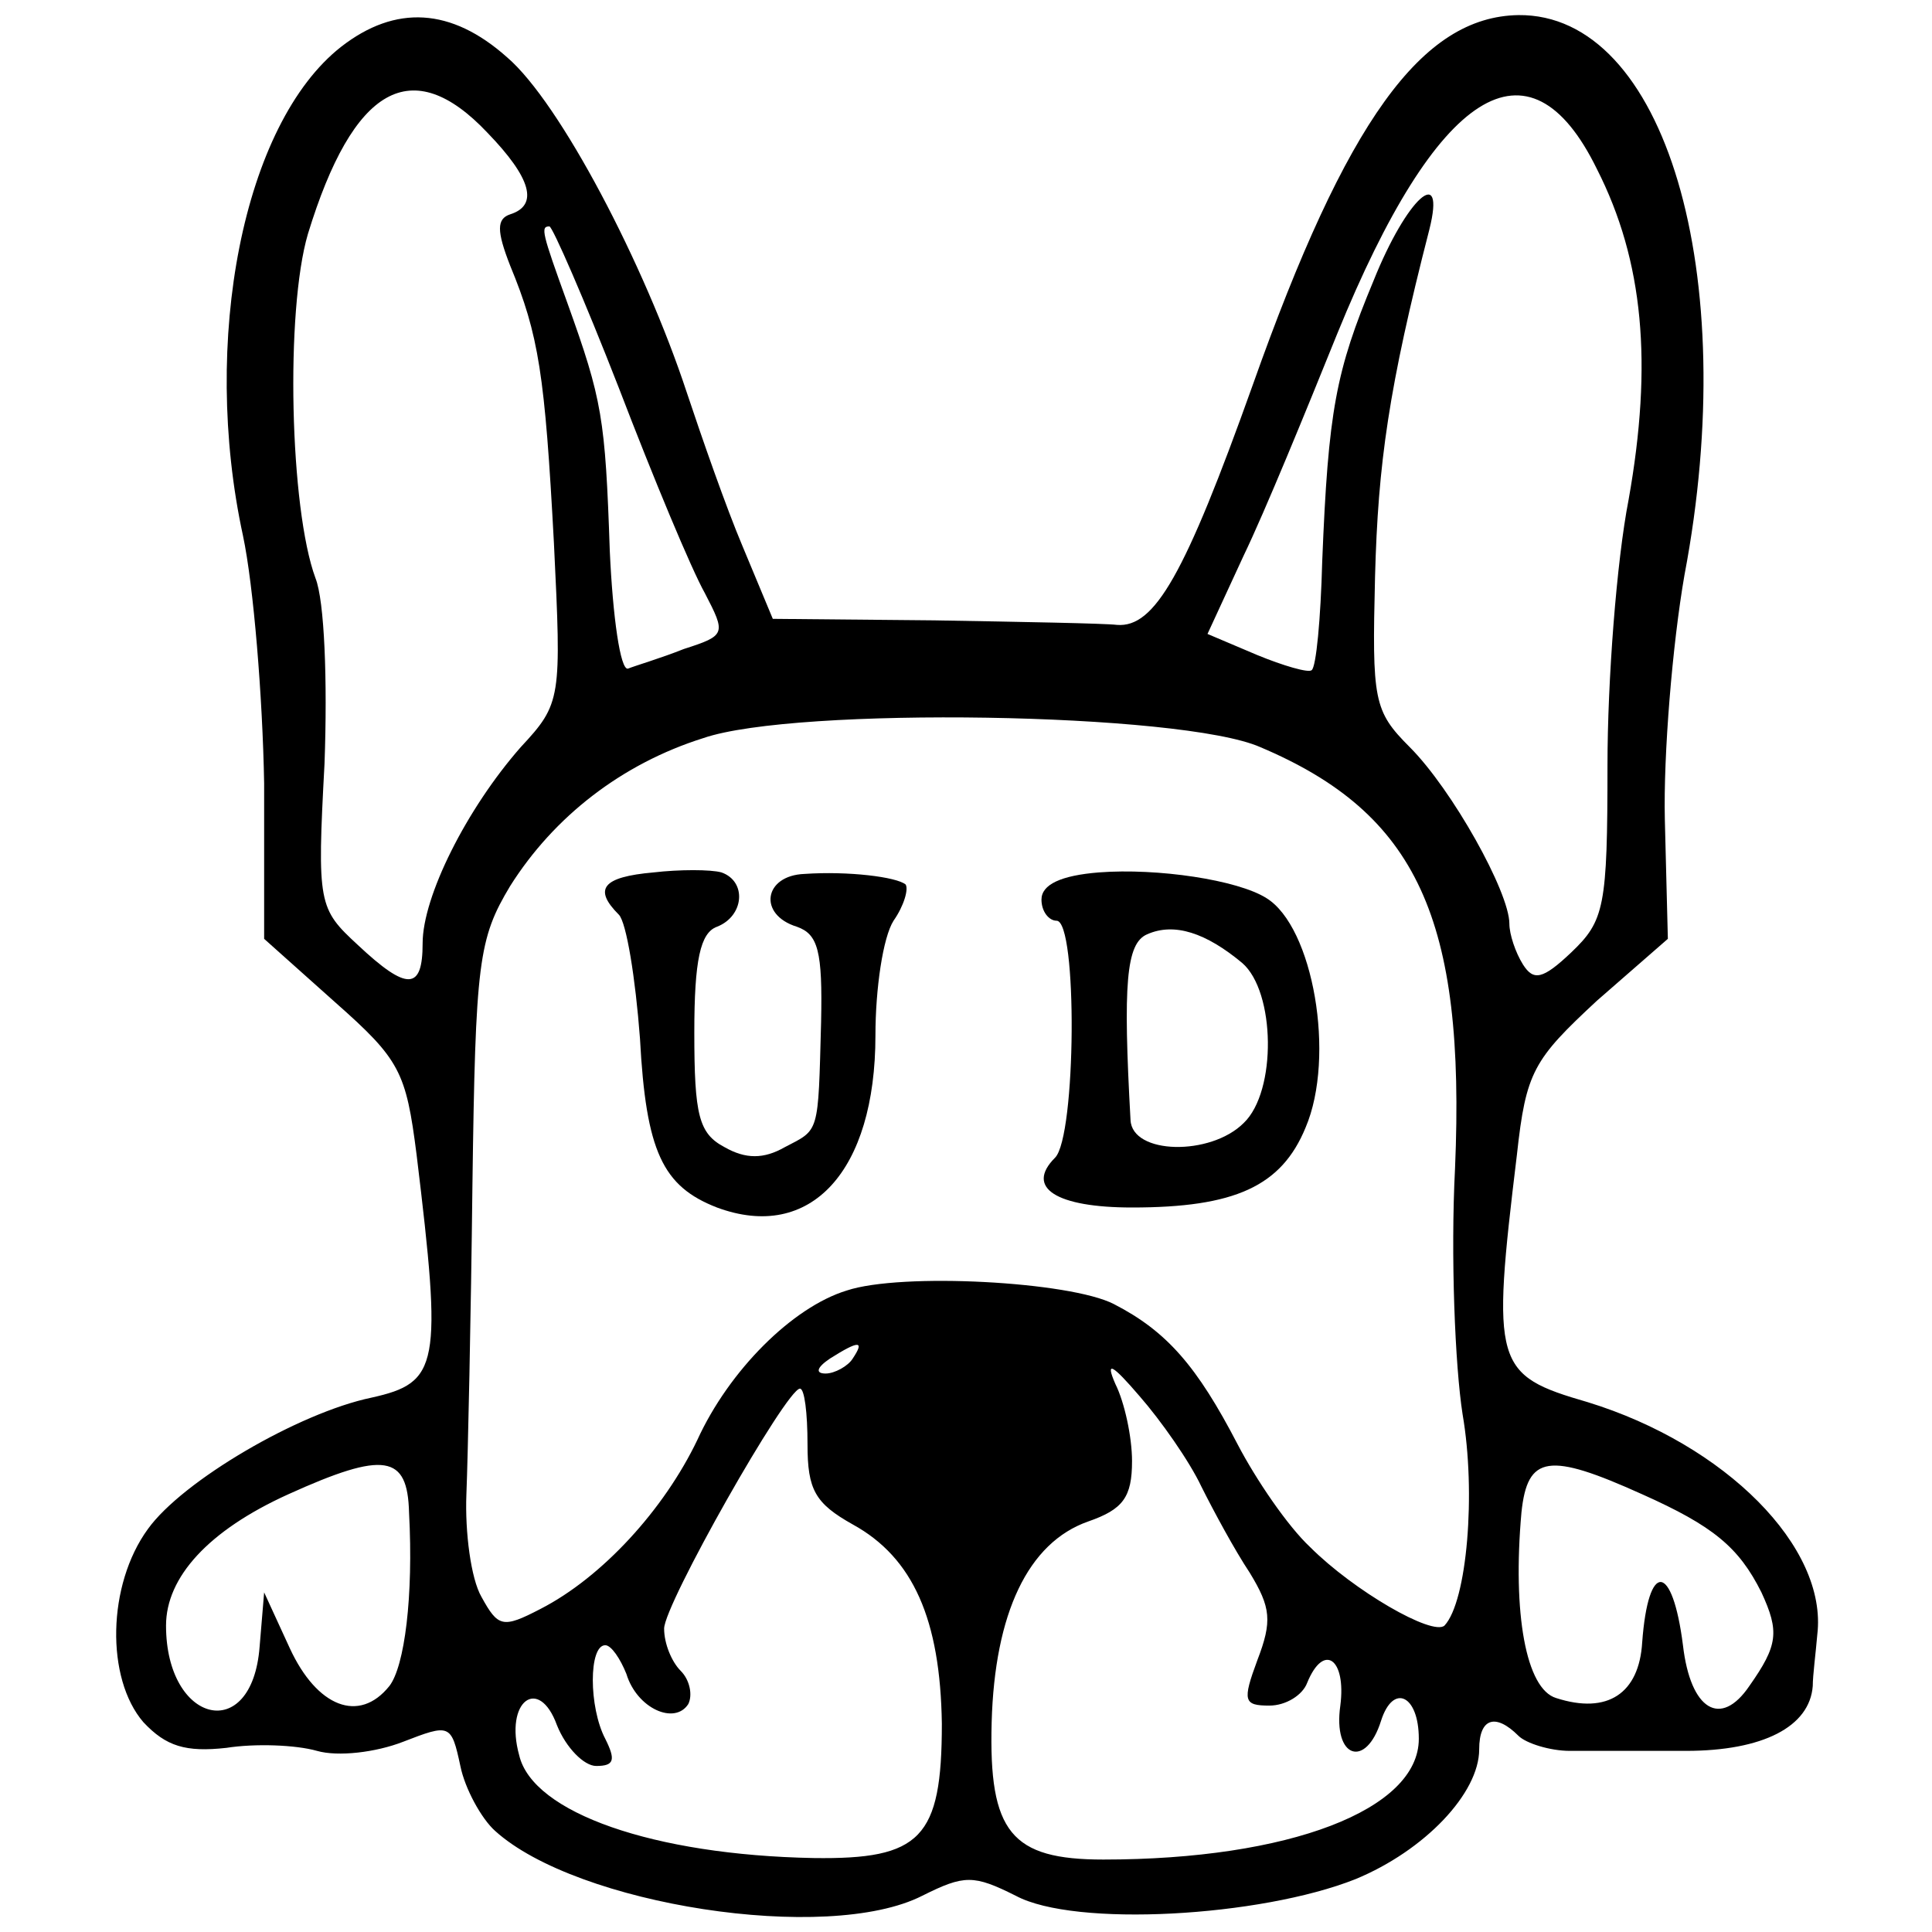
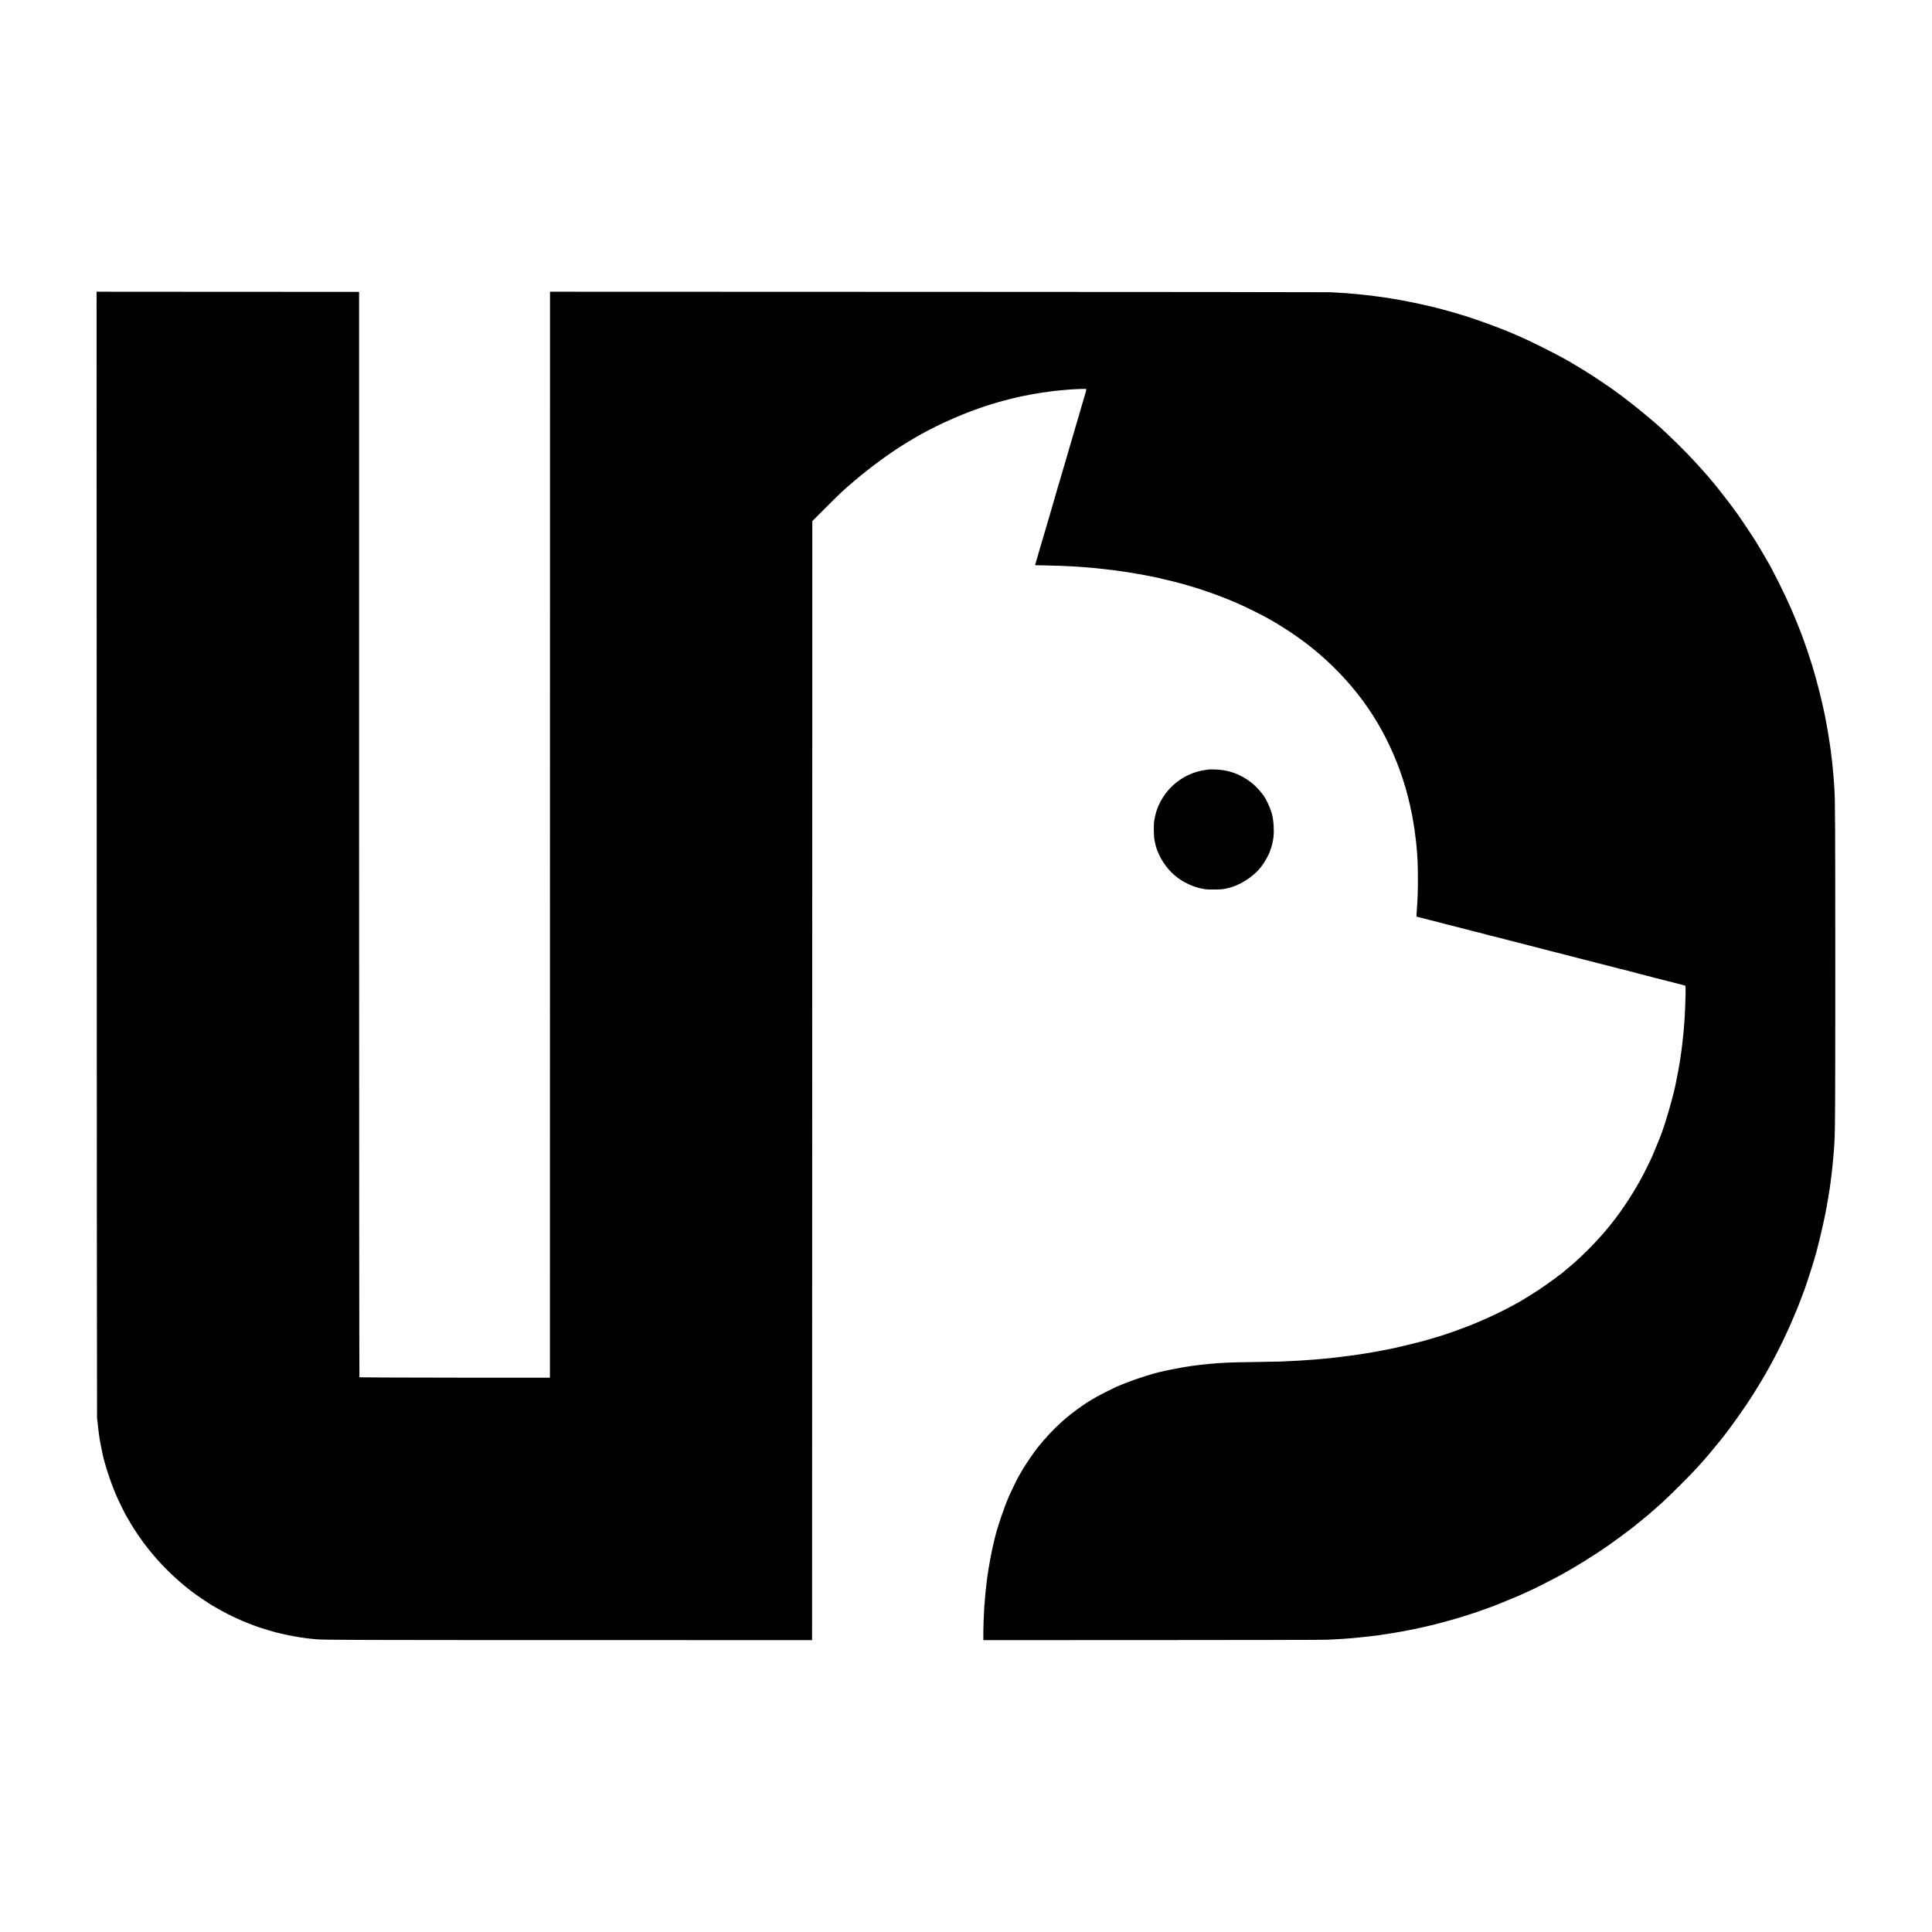
- <svg xmlns="http://www.w3.org/2000/svg" version="1.0" width="128pt" height="128pt" viewBox="0 0 128 128" preserveAspectRatio="xMidYMid meet">
-   <g transform="translate(0,128) scale(0.1,-0.1)" fill="#000000" stroke="none">
-     <path d="M226 1249 c-65 -51 -93 -195 -65 -324 7 -33 13 -107 14 -164 l0 -103 47 -42 c43 -38 47 -46 54 -101 17 -140 15 -151 -30 -161 -48 -10 -125 -55 -148 -87 -27 -37 -28 -99 -3 -128 15 -16 28 -20 55 -17 19 3 46 2 60 -2 14 -4 39 -1 57 6 31 12 32 12 38 -16 3 -15 14 -35 23 -43 54 -49 220 -75 283 -43 28 14 34 14 62 0 39 -21 162 -14 225 11 46 19 82 57 82 86 0 21 11 24 26 9 5 -5 21 -10 34 -10 14 0 48 0 77 0 51 0 82 16 84 43 0 7 2 22 3 34 7 58 -61 126 -152 154 -62 18 -64 24 -47 164 6 55 11 63 53 102 l47 41 -2 79 c-1 43 5 116 13 162 38 200 -13 372 -110 371 -64 -1 -114 -70 -176 -245 -45 -126 -65 -161 -90 -159 -8 1 -63 2 -121 3 l-107 1 -20 48 c-11 26 -27 72 -37 102 -28 85 -84 192 -119 222 -37 33 -74 35 -110 7z m97 -57 c29 -30 34 -48 15 -54 -9 -3 -9 -11 0 -34 19 -46 23 -72 29 -184 5 -103 5 -106 -22 -135 -36 -41 -65 -99 -65 -130 0 -31 -10 -32 -43 -1 -26 24 -27 27 -22 120 2 55 0 108 -6 123 -17 46 -20 177 -5 228 30 98 69 120 119 67z m735 -24 c31 -61 37 -129 21 -219 -8 -41 -14 -120 -14 -176 0 -94 -2 -103 -24 -124 -19 -18 -25 -19 -32 -8 -5 8 -9 20 -9 27 0 21 -38 89 -66 117 -24 24 -25 31 -23 113 2 75 9 125 36 230 11 44 -15 21 -37 -34 -25 -60 -30 -86 -34 -186 -1 -38 -4 -70 -7 -72 -2 -2 -19 3 -36 10 l-33 14 24 52 c14 29 41 95 62 147 66 162 127 201 172 109z m-648 -145 c23 -60 48 -120 57 -136 14 -27 14 -28 -14 -37 -15 -6 -32 -11 -37 -13 -5 -1 -10 34 -12 78 -3 88 -5 100 -28 164 -17 47 -18 51 -12 51 2 0 23 -48 46 -107z m425 -238 c104 -44 136 -114 129 -279 -3 -58 0 -131 5 -163 9 -52 3 -124 -12 -140 -8 -7 -60 23 -89 52 -15 14 -36 45 -48 68 -27 52 -47 75 -82 93 -29 15 -141 21 -177 9 -36 -11 -78 -53 -99 -99 -22 -46 -63 -91 -104 -112 -25 -13 -28 -12 -39 8 -7 12 -11 43 -10 68 1 25 3 117 4 205 2 148 4 163 25 198 29 46 74 81 128 98 61 21 317 17 369 -6z m-270 -405 c-3 -5 -12 -10 -18 -10 -7 0 -6 4 3 10 19 12 23 12 15 0z m231 -85 c8 -16 22 -42 32 -57 14 -23 15 -32 5 -58 -10 -27 -9 -30 8 -30 11 0 22 7 25 15 11 27 26 16 22 -15 -5 -35 17 -42 27 -10 8 25 25 17 25 -12 0 -47 -86 -80 -209 -80 -61 0 -76 18 -74 91 2 72 24 119 64 133 23 8 29 16 29 40 0 16 -5 39 -11 51 -7 16 -2 13 16 -8 14 -16 33 -43 41 -60z m-261 28 c0 -30 5 -39 30 -53 40 -22 58 -63 59 -132 0 -76 -14 -90 -85 -89 -106 2 -186 30 -195 68 -10 36 13 53 25 20 6 -15 18 -27 26 -27 12 0 13 4 6 18 -11 21 -11 62 0 62 4 0 10 -9 14 -19 7 -23 32 -34 41 -20 3 6 1 16 -5 22 -6 6 -11 18 -11 28 0 16 81 159 90 159 3 0 5 -16 5 -37z m-264 -45 c3 -56 -3 -102 -13 -115 -20 -25 -48 -14 -66 25 l-17 37 -3 -36 c-5 -65 -62 -51 -62 14 0 32 28 63 81 87 64 29 79 26 80 -12z m817 12 c47 -21 64 -35 79 -65 12 -26 11 -35 -8 -62 -19 -28 -39 -16 -44 27 -7 55 -23 56 -27 2 -2 -34 -23 -48 -57 -37 -20 6 -29 56 -23 123 4 38 18 40 80 12z" />
-     <path d="M433 702 c-34 -3 -40 -11 -23 -28 5 -5 11 -42 14 -82 4 -75 15 -98 51 -112 62 -23 105 24 105 114 0 31 5 65 12 76 7 10 10 21 8 24 -6 5 -38 9 -67 7 -27 -1 -31 -27 -5 -35 14 -5 17 -16 16 -63 -2 -75 -1 -71 -24 -83 -14 -8 -26 -8 -40 0 -17 9 -20 21 -20 76 0 48 4 66 15 70 18 7 20 30 3 36 -7 2 -28 2 -45 0z" />
-     <path d="M728 702 c-25 -2 -38 -8 -38 -18 0 -8 5 -14 10 -14 14 0 13 -143 -1 -157 -20 -20 1 -33 51 -33 68 0 99 14 115 53 20 47 5 133 -26 152 -19 12 -72 20 -111 17z m95 -60 c22 -19 23 -85 1 -106 -22 -22 -74 -21 -75 2 -5 90 -3 117 11 123 18 8 39 1 63 -19z" />
+ <svg xmlns="http://www.w3.org/2000/svg" version="1.0" width="4167pt" height="4167pt" viewBox="0 0 4167 4167" preserveAspectRatio="xMidYMid meet">
+   <g transform="translate(0,4167) scale(0.1,-0.1)" fill="#000000" stroke="none">
+     <path d="M2086 23256 c1 -6666 5 -12139 7 -12161 5 -38 11 -90 22 -200 3 -27 7 -67 10 -87 3 -21 7 -57 10 -80 3 -24 8 -54 10 -68 3 -14 7 -41 10 -60 3 -19 15 -80 26 -135 11 -55 23 -111 25 -125 39 -208 173 -621 291 -899 47 -111 184 -394 229 -471 138 -240 218 -365 353 -550 365 -499 841 -952 1346 -1279 61 -39 115 -74 121 -79 5 -4 19 -12 30 -18 10 -6 62 -36 115 -66 273 -158 585 -299 894 -405 90 -30 317 -99 355 -108 8 -2 62 -14 120 -28 133 -32 155 -36 320 -66 58 -11 132 -23 165 -26 33 -4 68 -9 79 -11 10 -2 51 -6 90 -10 39 -3 87 -8 106 -10 143 -15 915 -18 5510 -18 l5185 -1 3 12068 2 12067 293 293 c295 296 364 361 588 553 343 294 802 632 1112 820 27 16 63 38 81 49 617 380 1382 707 2079 890 76 20 146 38 155 40 9 1 35 8 57 13 22 6 51 13 65 16 14 2 79 16 146 30 66 14 138 28 160 31 21 4 46 8 54 10 14 4 299 47 395 59 22 3 67 8 100 11 33 3 83 7 110 10 153 17 440 31 506 26 14 -1 10 -25 -33 -168 -51 -176 -131 -446 -153 -523 -12 -42 -78 -267 -182 -620 -25 -85 -62 -213 -83 -285 -60 -209 -129 -442 -162 -550 -16 -55 -33 -113 -38 -130 -4 -16 -23 -84 -43 -150 -39 -133 -139 -475 -193 -660 -19 -66 -49 -164 -65 -219 -17 -54 -32 -106 -34 -115 -2 -9 -18 -63 -35 -121 -18 -58 -40 -135 -50 -171 -9 -37 -21 -72 -24 -78 -4 -6 0 -11 11 -12 10 0 97 -2 193 -4 193 -3 507 -14 585 -20 28 -2 97 -7 155 -10 58 -4 121 -8 140 -10 19 -2 69 -6 110 -9 41 -4 95 -9 120 -11 102 -11 327 -36 355 -40 17 -2 53 -7 80 -10 28 -4 57 -8 65 -10 8 -2 42 -7 75 -11 33 -3 62 -8 65 -9 3 -2 29 -6 59 -10 30 -4 63 -9 75 -11 12 -2 59 -11 106 -19 136 -23 238 -42 345 -64 55 -12 113 -24 129 -27 16 -3 32 -7 36 -9 4 -2 49 -14 101 -25 475 -106 998 -275 1489 -482 224 -94 651 -306 803 -399 26 -16 49 -29 51 -29 6 0 223 -135 326 -203 355 -233 658 -478 959 -772 747 -731 1261 -1595 1561 -2624 12 -41 23 -81 25 -90 2 -9 13 -50 24 -91 18 -65 75 -319 87 -390 2 -14 11 -61 19 -105 27 -151 49 -302 60 -415 3 -30 8 -66 10 -80 2 -14 6 -63 10 -110 4 -47 8 -101 10 -120 17 -179 23 -643 11 -910 -7 -169 -8 -184 -21 -352 -4 -54 -5 -98 -2 -98 3 0 32 -7 64 -16 32 -8 65 -17 73 -19 8 -2 78 -20 155 -40 77 -20 149 -38 160 -40 22 -5 153 -39 230 -61 28 -7 61 -16 75 -18 14 -3 70 -17 125 -32 55 -14 107 -27 115 -29 8 -2 51 -13 95 -25 44 -12 87 -23 95 -25 8 -2 53 -13 100 -25 47 -12 112 -28 145 -36 33 -8 71 -19 85 -24 14 -5 36 -11 50 -14 30 -5 303 -73 345 -86 26 -8 212 -56 254 -65 9 -2 70 -18 136 -35 66 -18 128 -34 138 -36 42 -10 56 -13 127 -32 41 -12 210 -55 375 -97 165 -42 343 -88 395 -101 52 -14 102 -27 110 -29 8 -2 35 -9 60 -15 25 -6 61 -15 80 -20 19 -5 168 -43 330 -85 252 -65 347 -90 430 -110 8 -2 30 -8 48 -14 17 -5 32 -8 32 -6 0 3 11 0 24 -5 13 -4 158 -43 322 -85 165 -42 333 -85 374 -97 41 -11 82 -21 90 -23 52 -12 518 -131 551 -141 15 -4 16 -25 14 -187 -4 -182 -13 -417 -20 -512 -2 -27 -6 -88 -10 -135 -3 -47 -8 -103 -10 -125 -2 -22 -6 -66 -9 -97 -8 -80 -17 -167 -22 -203 -2 -16 -8 -68 -14 -115 -11 -86 -18 -136 -25 -179 -2 -13 -7 -45 -11 -70 -4 -25 -8 -55 -10 -66 -5 -25 -22 -120 -29 -160 -6 -34 -10 -59 -25 -131 -6 -28 -13 -64 -16 -80 -44 -258 -237 -931 -333 -1169 -5 -11 -32 -81 -61 -155 -29 -74 -66 -163 -82 -198 -15 -34 -28 -64 -28 -67 0 -18 -236 -495 -280 -565 -5 -8 -41 -71 -81 -140 -88 -153 -227 -368 -333 -515 -78 -109 -117 -161 -214 -284 -28 -35 -128 -157 -147 -177 -5 -7 -36 -42 -69 -78 -161 -183 -394 -415 -560 -561 -38 -33 -74 -65 -80 -70 -6 -6 -36 -30 -66 -55 -30 -25 -57 -47 -60 -50 -37 -42 -408 -313 -599 -438 -128 -84 -436 -272 -446 -272 -2 0 -36 -19 -77 -42 -195 -111 -591 -298 -857 -405 -240 -97 -660 -247 -751 -269 -15 -3 -209 -61 -305 -90 -58 -17 -541 -137 -630 -155 -33 -7 -64 -13 -70 -15 -65 -13 -328 -64 -355 -68 -19 -3 -58 -10 -87 -15 -29 -6 -74 -13 -100 -17 -26 -3 -57 -8 -68 -11 -11 -2 -33 -6 -50 -8 -16 -2 -46 -7 -65 -10 -19 -3 -53 -8 -75 -11 -22 -3 -51 -7 -65 -9 -14 -2 -65 -9 -115 -15 -49 -6 -103 -13 -120 -15 -73 -10 -268 -31 -360 -39 -33 -3 -89 -8 -125 -12 -36 -3 -85 -7 -110 -9 -48 -3 -204 -14 -285 -20 -50 -4 -243 -14 -410 -21 -49 -2 -268 -6 -485 -9 -374 -4 -664 -12 -775 -20 -27 -1 -90 -6 -140 -9 -49 -4 -108 -9 -130 -11 -22 -2 -67 -7 -100 -10 -33 -3 -76 -7 -95 -10 -19 -2 -57 -7 -85 -10 -56 -6 -238 -33 -271 -39 -12 -3 -39 -7 -60 -10 -42 -7 -236 -44 -269 -52 -11 -3 -31 -7 -45 -10 -14 -2 -36 -7 -50 -10 -14 -3 -32 -7 -40 -9 -258 -53 -747 -217 -1022 -341 -89 -41 -362 -179 -415 -210 -17 -11 -57 -34 -90 -53 -206 -120 -477 -319 -667 -491 -173 -156 -347 -341 -508 -541 -102 -126 -300 -421 -378 -564 -18 -33 -36 -64 -40 -70 -16 -20 -158 -313 -205 -419 -117 -271 -258 -688 -310 -916 -2 -8 -12 -53 -24 -100 -25 -106 -38 -165 -46 -210 -3 -19 -12 -64 -20 -100 -8 -36 -26 -137 -40 -225 -14 -88 -27 -173 -30 -190 -2 -16 -7 -55 -10 -85 -3 -30 -7 -64 -9 -76 -2 -12 -7 -57 -11 -100 -4 -43 -9 -87 -10 -96 -2 -9 -7 -61 -10 -115 -4 -54 -9 -106 -10 -115 -2 -10 -7 -77 -10 -150 -3 -73 -8 -169 -10 -213 -4 -83 -8 -324 -6 -385 l1 -35 3643 1 c2003 1 3703 4 3777 8 74 3 169 8 210 11 41 2 116 7 165 10 50 3 106 8 125 10 19 2 69 7 110 10 41 3 86 8 100 10 14 2 57 6 95 10 39 3 99 10 135 15 36 5 92 12 125 15 33 4 67 8 76 11 9 3 34 7 55 9 70 9 117 16 234 36 160 27 160 27 305 55 72 14 141 28 155 30 23 5 87 19 133 30 16 4 30 7 87 19 38 8 61 13 110 26 25 6 52 12 61 14 33 7 296 77 379 102 47 13 92 26 100 28 48 11 481 149 515 164 11 5 81 30 155 56 74 26 149 53 165 60 17 7 80 32 140 56 170 66 429 176 543 230 56 27 105 49 107 49 12 0 490 243 640 325 330 181 744 438 1049 652 129 91 463 338 522 386 11 9 84 69 164 134 188 154 189 154 214 178 12 11 50 45 86 75 36 30 74 64 86 75 11 11 63 58 115 105 121 109 567 554 689 689 52 57 100 109 105 115 69 74 275 319 419 497 206 254 532 712 711 1000 33 52 65 104 72 115 279 444 556 978 772 1484 84 195 102 239 106 250 1 3 7 19 14 35 7 17 37 95 67 175 30 80 63 168 74 195 48 126 230 698 255 805 2 8 31 122 64 253 53 209 149 648 165 762 4 23 9 52 11 65 3 14 8 41 11 60 3 19 9 60 14 90 5 30 12 71 15 90 3 19 7 46 10 60 2 14 7 49 10 79 4 30 8 61 10 70 1 9 6 45 10 81 4 36 9 73 10 82 2 10 6 48 10 86 3 38 7 78 9 88 2 11 7 57 10 104 4 47 9 101 11 120 4 32 13 153 20 275 16 259 19 853 19 3815 -1 3021 -3 3575 -19 3815 -3 33 -7 98 -10 145 -3 47 -7 105 -10 130 -2 25 -7 77 -10 115 -3 39 -8 88 -11 110 -2 22 -7 63 -9 90 -6 50 -11 89 -20 165 -3 22 -7 59 -10 83 -3 23 -8 53 -10 67 -2 14 -7 45 -10 70 -5 39 -51 324 -60 369 -7 38 -37 198 -41 221 -16 86 -82 375 -125 545 -203 808 -490 1579 -869 2330 -75 149 -148 291 -163 318 -15 26 -39 68 -53 95 -59 106 -189 330 -216 369 -15 23 -28 44 -28 47 0 14 -319 497 -433 656 -126 175 -164 225 -346 459 -46 60 -156 196 -168 209 -7 7 -29 34 -50 60 -21 26 -52 63 -69 82 -17 19 -71 80 -119 135 -207 236 -510 547 -760 780 -71 66 -136 127 -144 135 -121 115 -631 535 -771 635 -30 22 -57 42 -60 46 -3 3 -50 38 -105 77 -55 40 -106 77 -113 83 -20 16 -440 299 -445 299 -2 0 -44 26 -93 58 -49 32 -96 62 -104 65 -8 4 -28 16 -45 27 -16 11 -46 29 -65 40 -19 11 -42 25 -50 30 -106 69 -381 218 -690 373 -417 210 -751 354 -1195 517 -177 65 -512 177 -554 186 -14 3 -27 7 -31 9 -13 8 -446 130 -495 139 -5 1 -19 5 -30 9 -11 3 -31 8 -45 11 -21 4 -256 58 -310 71 -16 4 -346 70 -395 80 -16 3 -86 14 -155 26 -69 11 -136 22 -150 25 -14 2 -95 13 -180 25 -85 11 -166 22 -180 24 -14 2 -54 6 -90 10 -36 4 -76 8 -90 10 -14 2 -56 6 -95 10 -38 3 -97 8 -130 11 -76 8 -121 11 -270 19 -66 3 -149 9 -185 12 -36 3 -3839 7 -8451 8 l-8386 3 -1 -11682 c0 -6424 -1 -11694 -1 -11711 l-1 -30 -2051 1 c-1127 1 -2053 5 -2057 9 -4 4 -7 5272 -7 11708 l0 11702 -2831 1 -2831 2 3 -12122z" />
+     <path d="M26077 25074 c-1 -1 -27 -5 -57 -8 -264 -30 -527 -153 -725 -338 -219 -204 -360 -474 -402 -768 -12 -86 -9 -328 6 -400 7 -36 15 -73 17 -84 23 -117 94 -283 179 -411 136 -209 317 -364 547 -469 80 -37 210 -80 273 -91 22 -3 63 -10 90 -15 54 -10 344 -6 385 4 14 4 47 11 75 16 253 51 550 234 720 445 88 110 189 287 211 370 1 6 10 30 18 54 23 63 45 160 53 239 16 142 2 365 -31 487 -41 151 -132 345 -207 439 -115 145 -195 221 -329 311 -213 143 -446 215 -708 219 -62 1 -114 1 -115 0z" />
  </g>
</svg>
